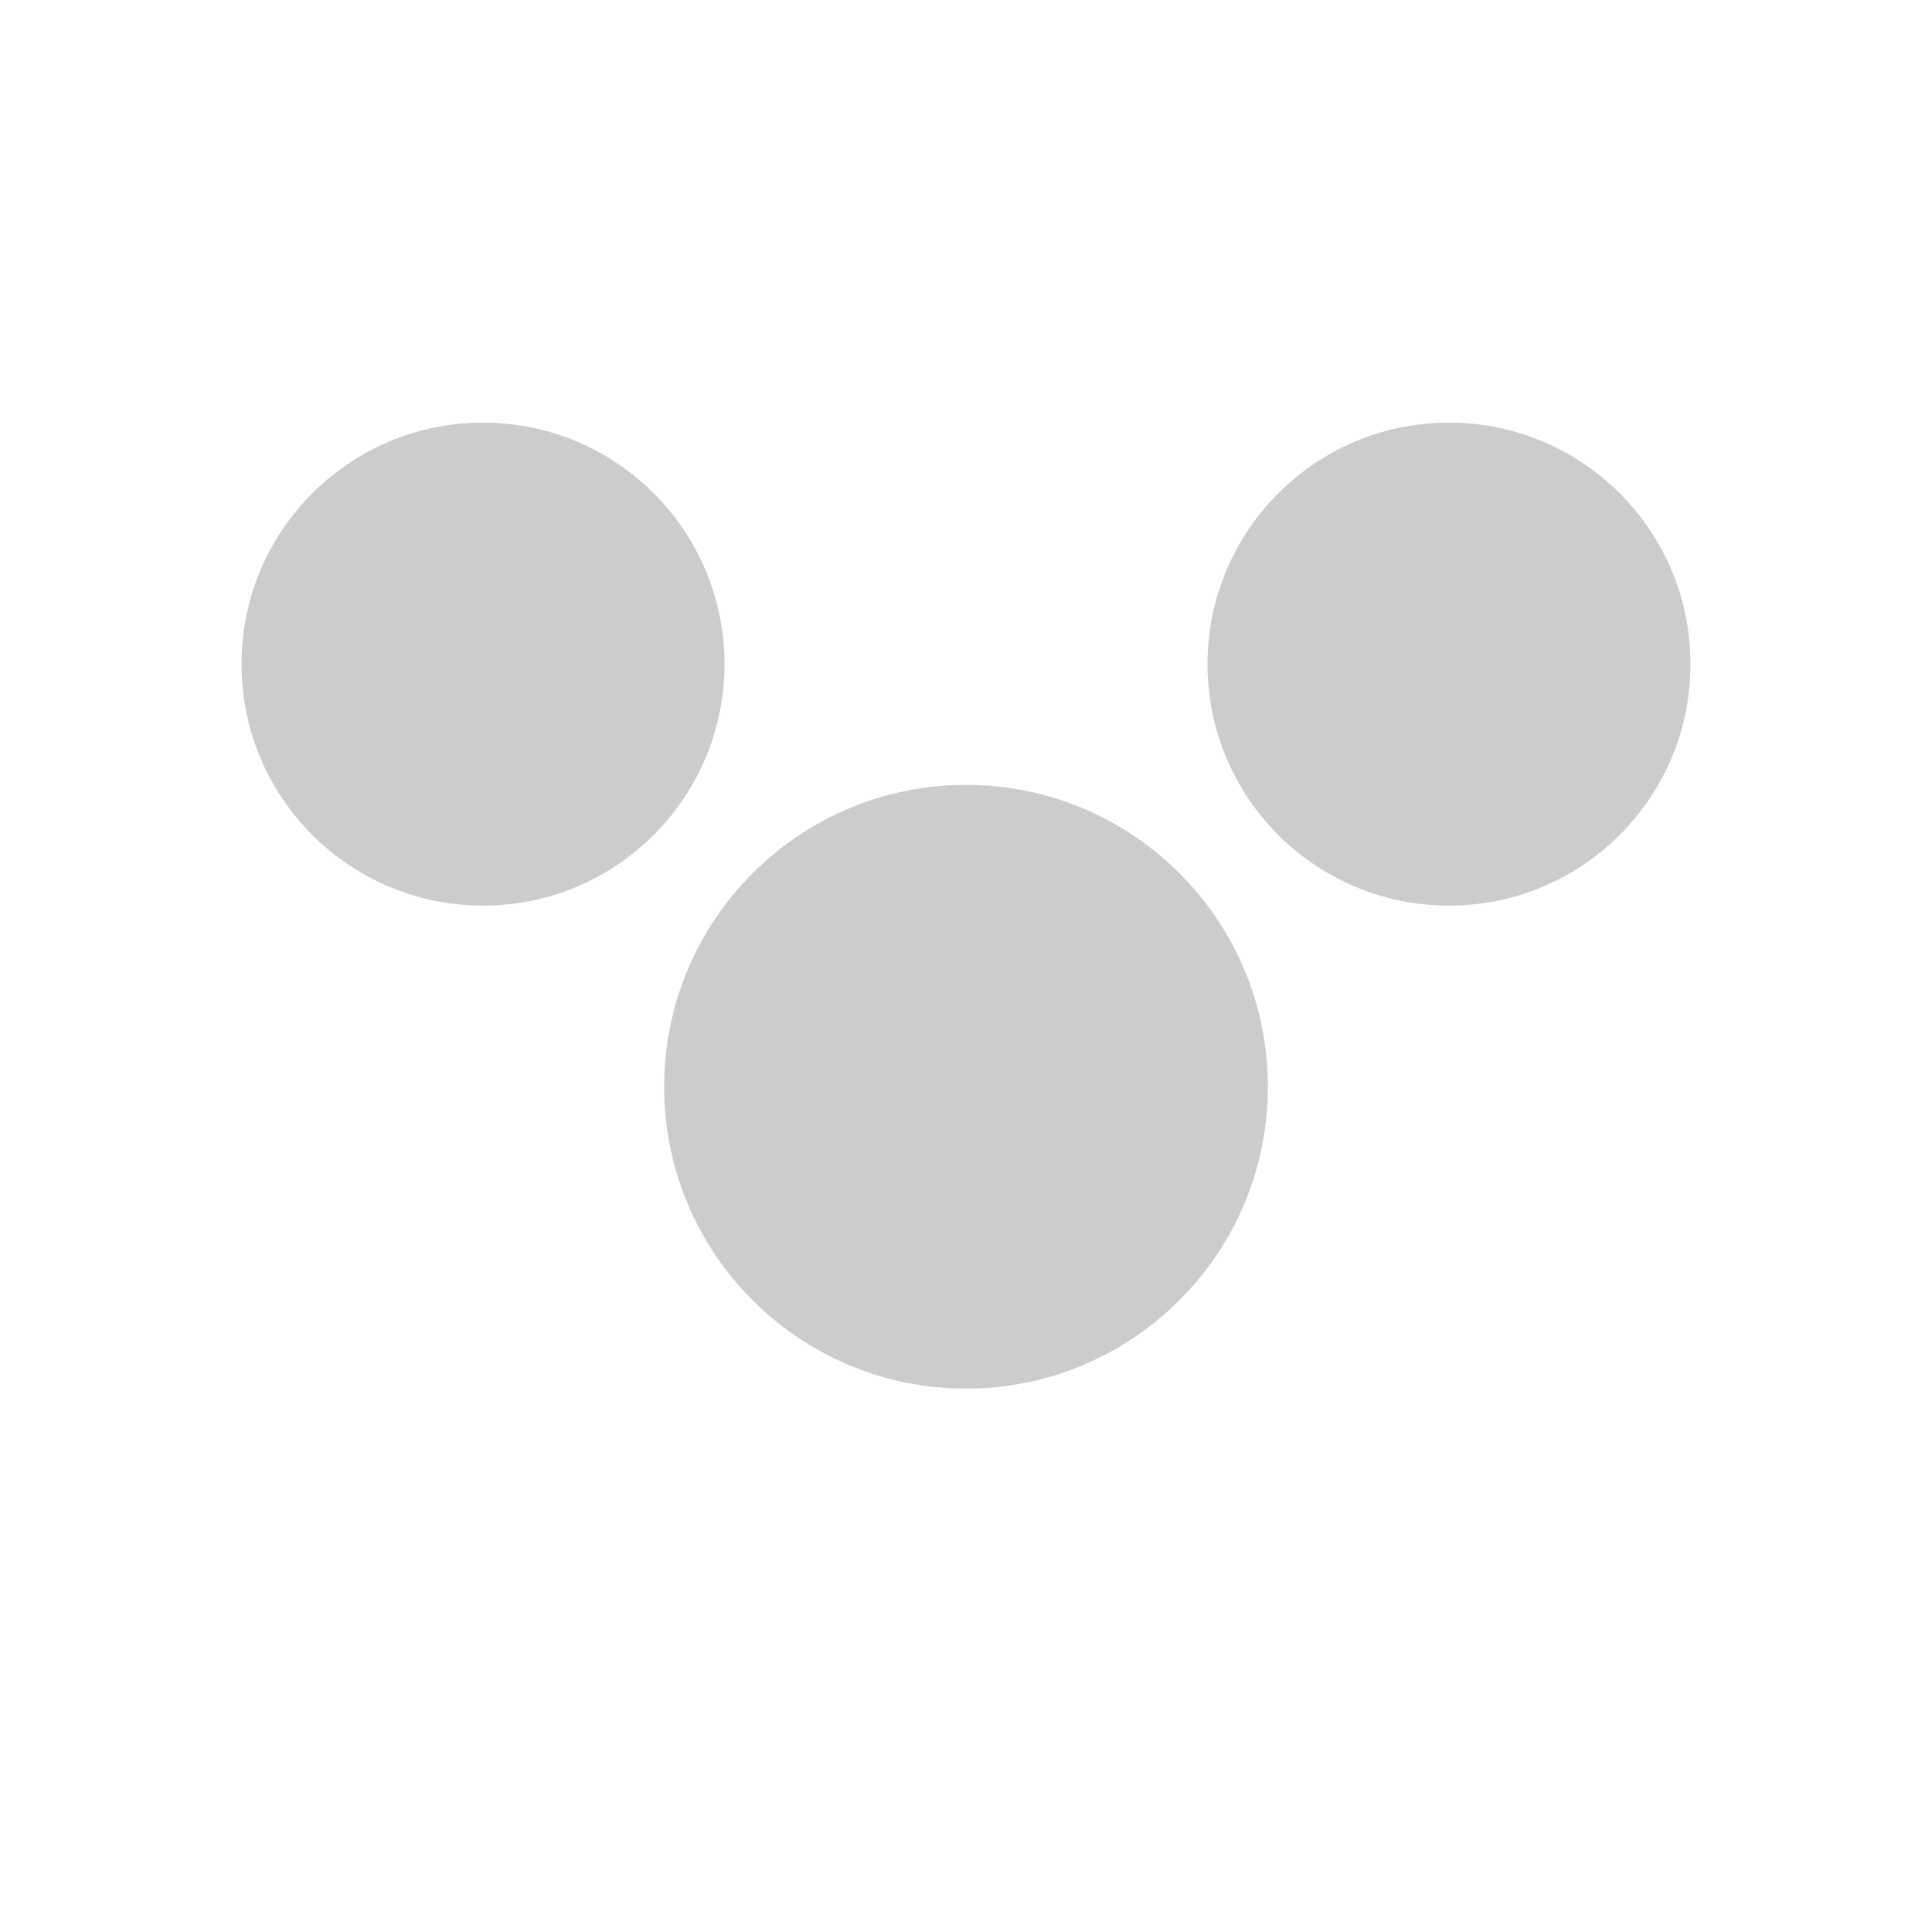
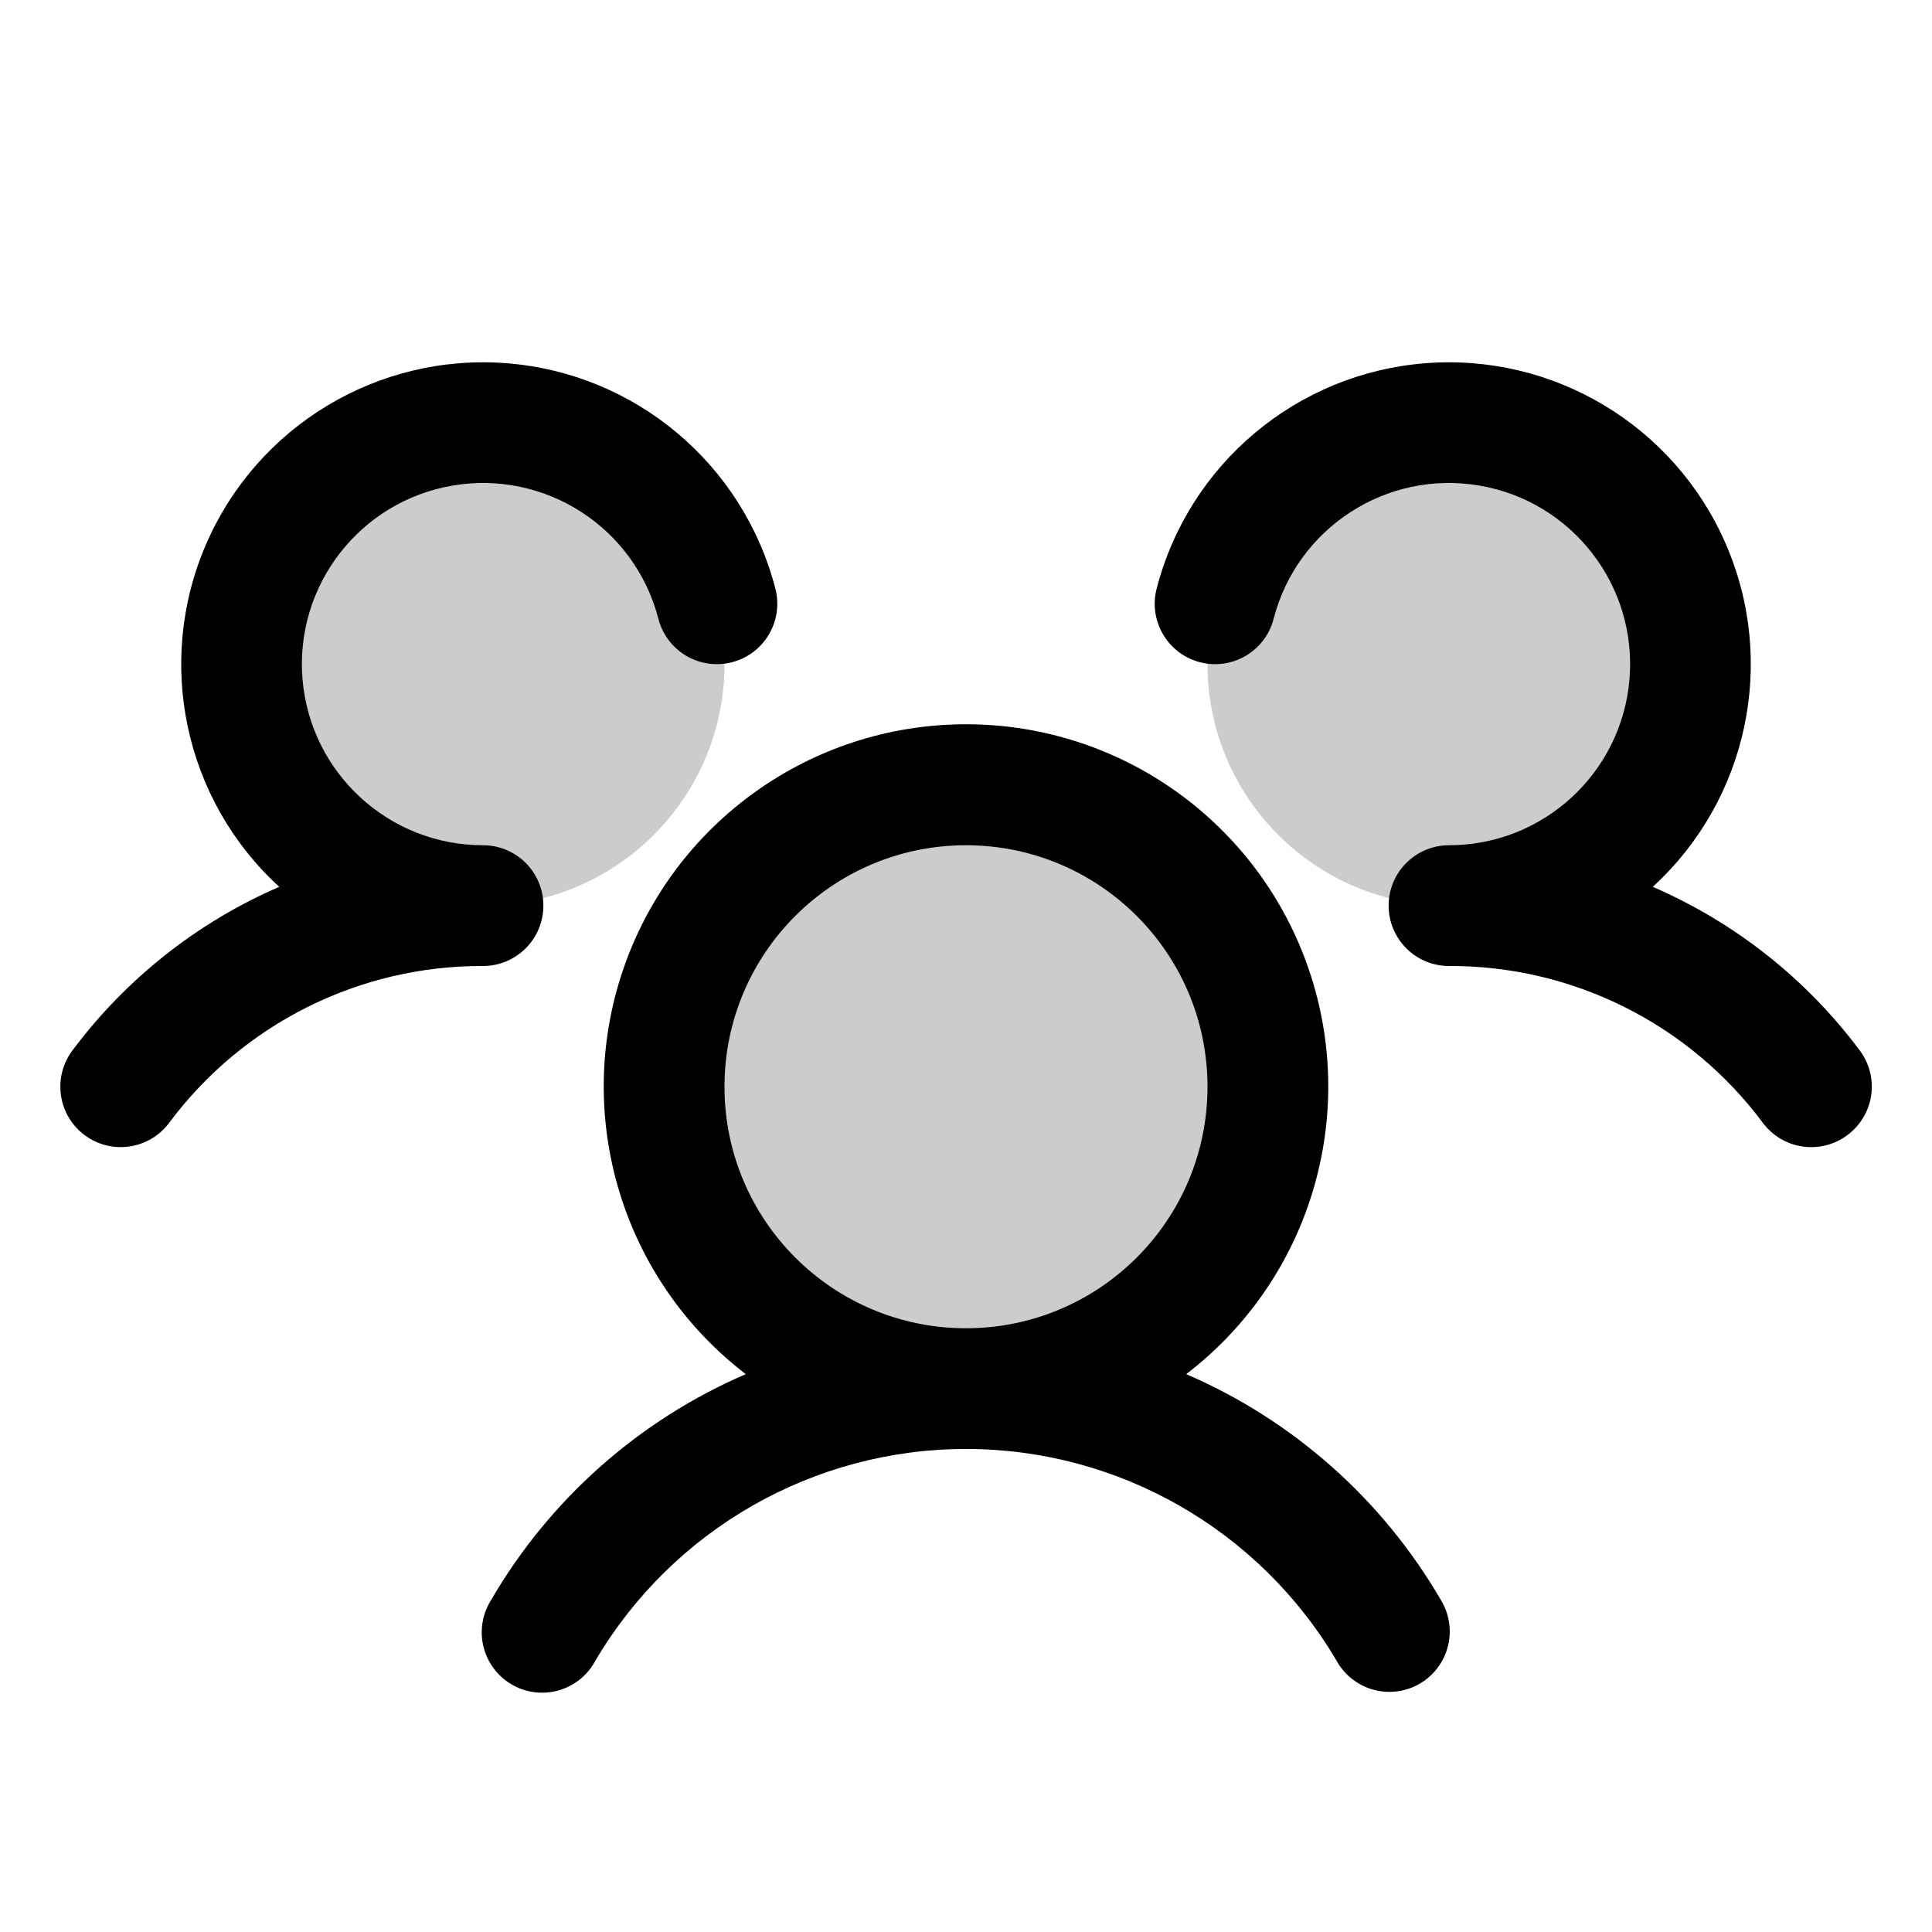
- <svg xmlns="http://www.w3.org/2000/svg" viewBox="0 0 256 256" style="">
-   <path width="256" height="256" fill="none" d="M0 0 L256 0 L256 256 L0 256 Z" class="AFTDCxVw_0" />
-   <path opacity="0.2" d="M88,144A40,40 0,1,1 168,144A40,40 0,1,1 88,144" class="AFTDCxVw_1" />
-   <path opacity="0.2" d="M32,88A32,32 0,1,1 96,88A32,32 0,1,1 32,88" class="AFTDCxVw_2" />
-   <path opacity="0.2" d="M160,88A32,32 0,1,1 224,88A32,32 0,1,1 160,88" class="AFTDCxVw_3" />
-   <path d="M192,120a59.91,59.91,0,0,1,48,24" fill="none" stroke="currentColor" stroke-linecap="round" stroke-linejoin="round" stroke-width="16" class="AFTDCxVw_4" />
-   <path d="M16,144a59.91,59.91,0,0,1,48-24" fill="none" stroke="currentColor" stroke-linecap="round" stroke-linejoin="round" stroke-width="16" class="AFTDCxVw_5" />
-   <path fill="none" stroke="currentColor" stroke-linecap="round" stroke-linejoin="round" stroke-width="16" d="M88,144A40,40 0,1,1 168,144A40,40 0,1,1 88,144" class="AFTDCxVw_6" />
-   <path d="M72,216a65,65,0,0,1,112,0" fill="none" stroke="currentColor" stroke-linecap="round" stroke-linejoin="round" stroke-width="16" class="AFTDCxVw_7" />
-   <path d="M161,80a32,32,0,1,1,31,40" fill="none" stroke="currentColor" stroke-linecap="round" stroke-linejoin="round" stroke-width="16" class="AFTDCxVw_8" />
-   <path d="M64,120A32,32,0,1,1,95,80" fill="none" stroke="currentColor" stroke-linecap="round" stroke-linejoin="round" stroke-width="16" class="AFTDCxVw_9" />
-   <style data-made-with="vivus-instant">.AFTDCxVw_0{stroke-dasharray:1024 1026;stroke-dashoffset:1025;animation:AFTDCxVw_draw_0 7200ms linear 0ms infinite,AFTDCxVw_fade 7200ms linear 0ms infinite;}.AFTDCxVw_1{stroke-dasharray:252 254;stroke-dashoffset:253;animation:AFTDCxVw_draw_1 7200ms linear 0ms infinite,AFTDCxVw_fade 7200ms linear 0ms infinite;}.AFTDCxVw_2{stroke-dasharray:202 204;stroke-dashoffset:203;animation:AFTDCxVw_draw_2 7200ms linear 0ms infinite,AFTDCxVw_fade 7200ms linear 0ms infinite;}.AFTDCxVw_3{stroke-dasharray:202 204;stroke-dashoffset:203;animation:AFTDCxVw_draw_3 7200ms linear 0ms infinite,AFTDCxVw_fade 7200ms linear 0ms infinite;}.AFTDCxVw_4{stroke-dasharray:56 58;stroke-dashoffset:57;animation:AFTDCxVw_draw_4 7200ms linear 0ms infinite,AFTDCxVw_fade 7200ms linear 0ms infinite;}.AFTDCxVw_5{stroke-dasharray:56 58;stroke-dashoffset:57;animation:AFTDCxVw_draw_5 7200ms linear 0ms infinite,AFTDCxVw_fade 7200ms linear 0ms infinite;}.AFTDCxVw_6{stroke-dasharray:252 254;stroke-dashoffset:253;animation:AFTDCxVw_draw_6 7200ms linear 0ms infinite,AFTDCxVw_fade 7200ms linear 0ms infinite;}.AFTDCxVw_7{stroke-dasharray:135 137;stroke-dashoffset:136;animation:AFTDCxVw_draw_7 7200ms linear 0ms infinite,AFTDCxVw_fade 7200ms linear 0ms infinite;}.AFTDCxVw_8{stroke-dasharray:143 145;stroke-dashoffset:144;animation:AFTDCxVw_draw_8 7200ms linear 0ms infinite,AFTDCxVw_fade 7200ms linear 0ms infinite;}.AFTDCxVw_9{stroke-dasharray:143 145;stroke-dashoffset:144;animation:AFTDCxVw_draw_9 7200ms linear 0ms infinite,AFTDCxVw_fade 7200ms linear 0ms infinite;}@keyframes AFTDCxVw_draw{100%{stroke-dashoffset:0;}}@keyframes AFTDCxVw_fade{0%{stroke-opacity:1;}94.444%{stroke-opacity:1;}100%{stroke-opacity:0;}}@keyframes AFTDCxVw_draw_0{11.111%{stroke-dashoffset: 1025}38.889%{ stroke-dashoffset: 0;}100%{ stroke-dashoffset: 0;}}@keyframes AFTDCxVw_draw_1{12.654%{stroke-dashoffset: 253}40.432%{ stroke-dashoffset: 0;}100%{ stroke-dashoffset: 0;}}@keyframes AFTDCxVw_draw_2{14.198%{stroke-dashoffset: 203}41.975%{ stroke-dashoffset: 0;}100%{ stroke-dashoffset: 0;}}@keyframes AFTDCxVw_draw_3{15.741%{stroke-dashoffset: 203}43.519%{ stroke-dashoffset: 0;}100%{ stroke-dashoffset: 0;}}@keyframes AFTDCxVw_draw_4{17.284%{stroke-dashoffset: 57}45.062%{ stroke-dashoffset: 0;}100%{ stroke-dashoffset: 0;}}@keyframes AFTDCxVw_draw_5{18.827%{stroke-dashoffset: 57}46.605%{ stroke-dashoffset: 0;}100%{ stroke-dashoffset: 0;}}@keyframes AFTDCxVw_draw_6{20.37%{stroke-dashoffset: 253}48.148%{ stroke-dashoffset: 0;}100%{ stroke-dashoffset: 0;}}@keyframes AFTDCxVw_draw_7{21.914%{stroke-dashoffset: 136}49.691%{ stroke-dashoffset: 0;}100%{ stroke-dashoffset: 0;}}@keyframes AFTDCxVw_draw_8{23.457%{stroke-dashoffset: 144}51.235%{ stroke-dashoffset: 0;}100%{ stroke-dashoffset: 0;}}@keyframes AFTDCxVw_draw_9{25%{stroke-dashoffset: 144}52.778%{ stroke-dashoffset: 0;}100%{ stroke-dashoffset: 0;}}</style>
+ <svg xmlns="http://www.w3.org/2000/svg" width="32" height="32" fill="#000000" viewBox="0 0 256 256">
+   <path d="M168,144a40,40,0,1,1-40-40A40,40,0,0,1,168,144ZM64,56A32,32,0,1,0,96,88,32,32,0,0,0,64,56Zm128,0a32,32,0,1,0,32,32A32,32,0,0,0,192,56Z" opacity="0.2" />
+   <path d="M244.8,150.4a8,8,0,0,1-11.2-1.6A51.6,51.6,0,0,0,192,128a8,8,0,0,1,0-16,24,24,0,1,0-23.24-30,8,8,0,1,1-15.5-4A40,40,0,1,1,219,117.51a67.94,67.94,0,0,1,27.43,21.68A8,8,0,0,1,244.8,150.4ZM190.92,212a8,8,0,1,1-13.85,8,57,57,0,0,0-98.15,0,8,8,0,1,1-13.84-8,72.06,72.06,0,0,1,33.74-29.92,48,48,0,1,1,58.36,0A72.06,72.06,0,0,1,190.92,212ZM128,176a32,32,0,1,0-32-32A32,32,0,0,0,128,176ZM72,120a8,8,0,0,0-8-8A24,24,0,1,1,87.24,82a8,8,0,1,0,15.5-4A40,40,0,1,0,37,117.51,67.94,67.94,0,0,0,9.6,139.19a8,8,0,1,0,12.8,9.61A51.6,51.6,0,0,1,64,128,8,8,0,0,0,72,120Z" />
</svg>
